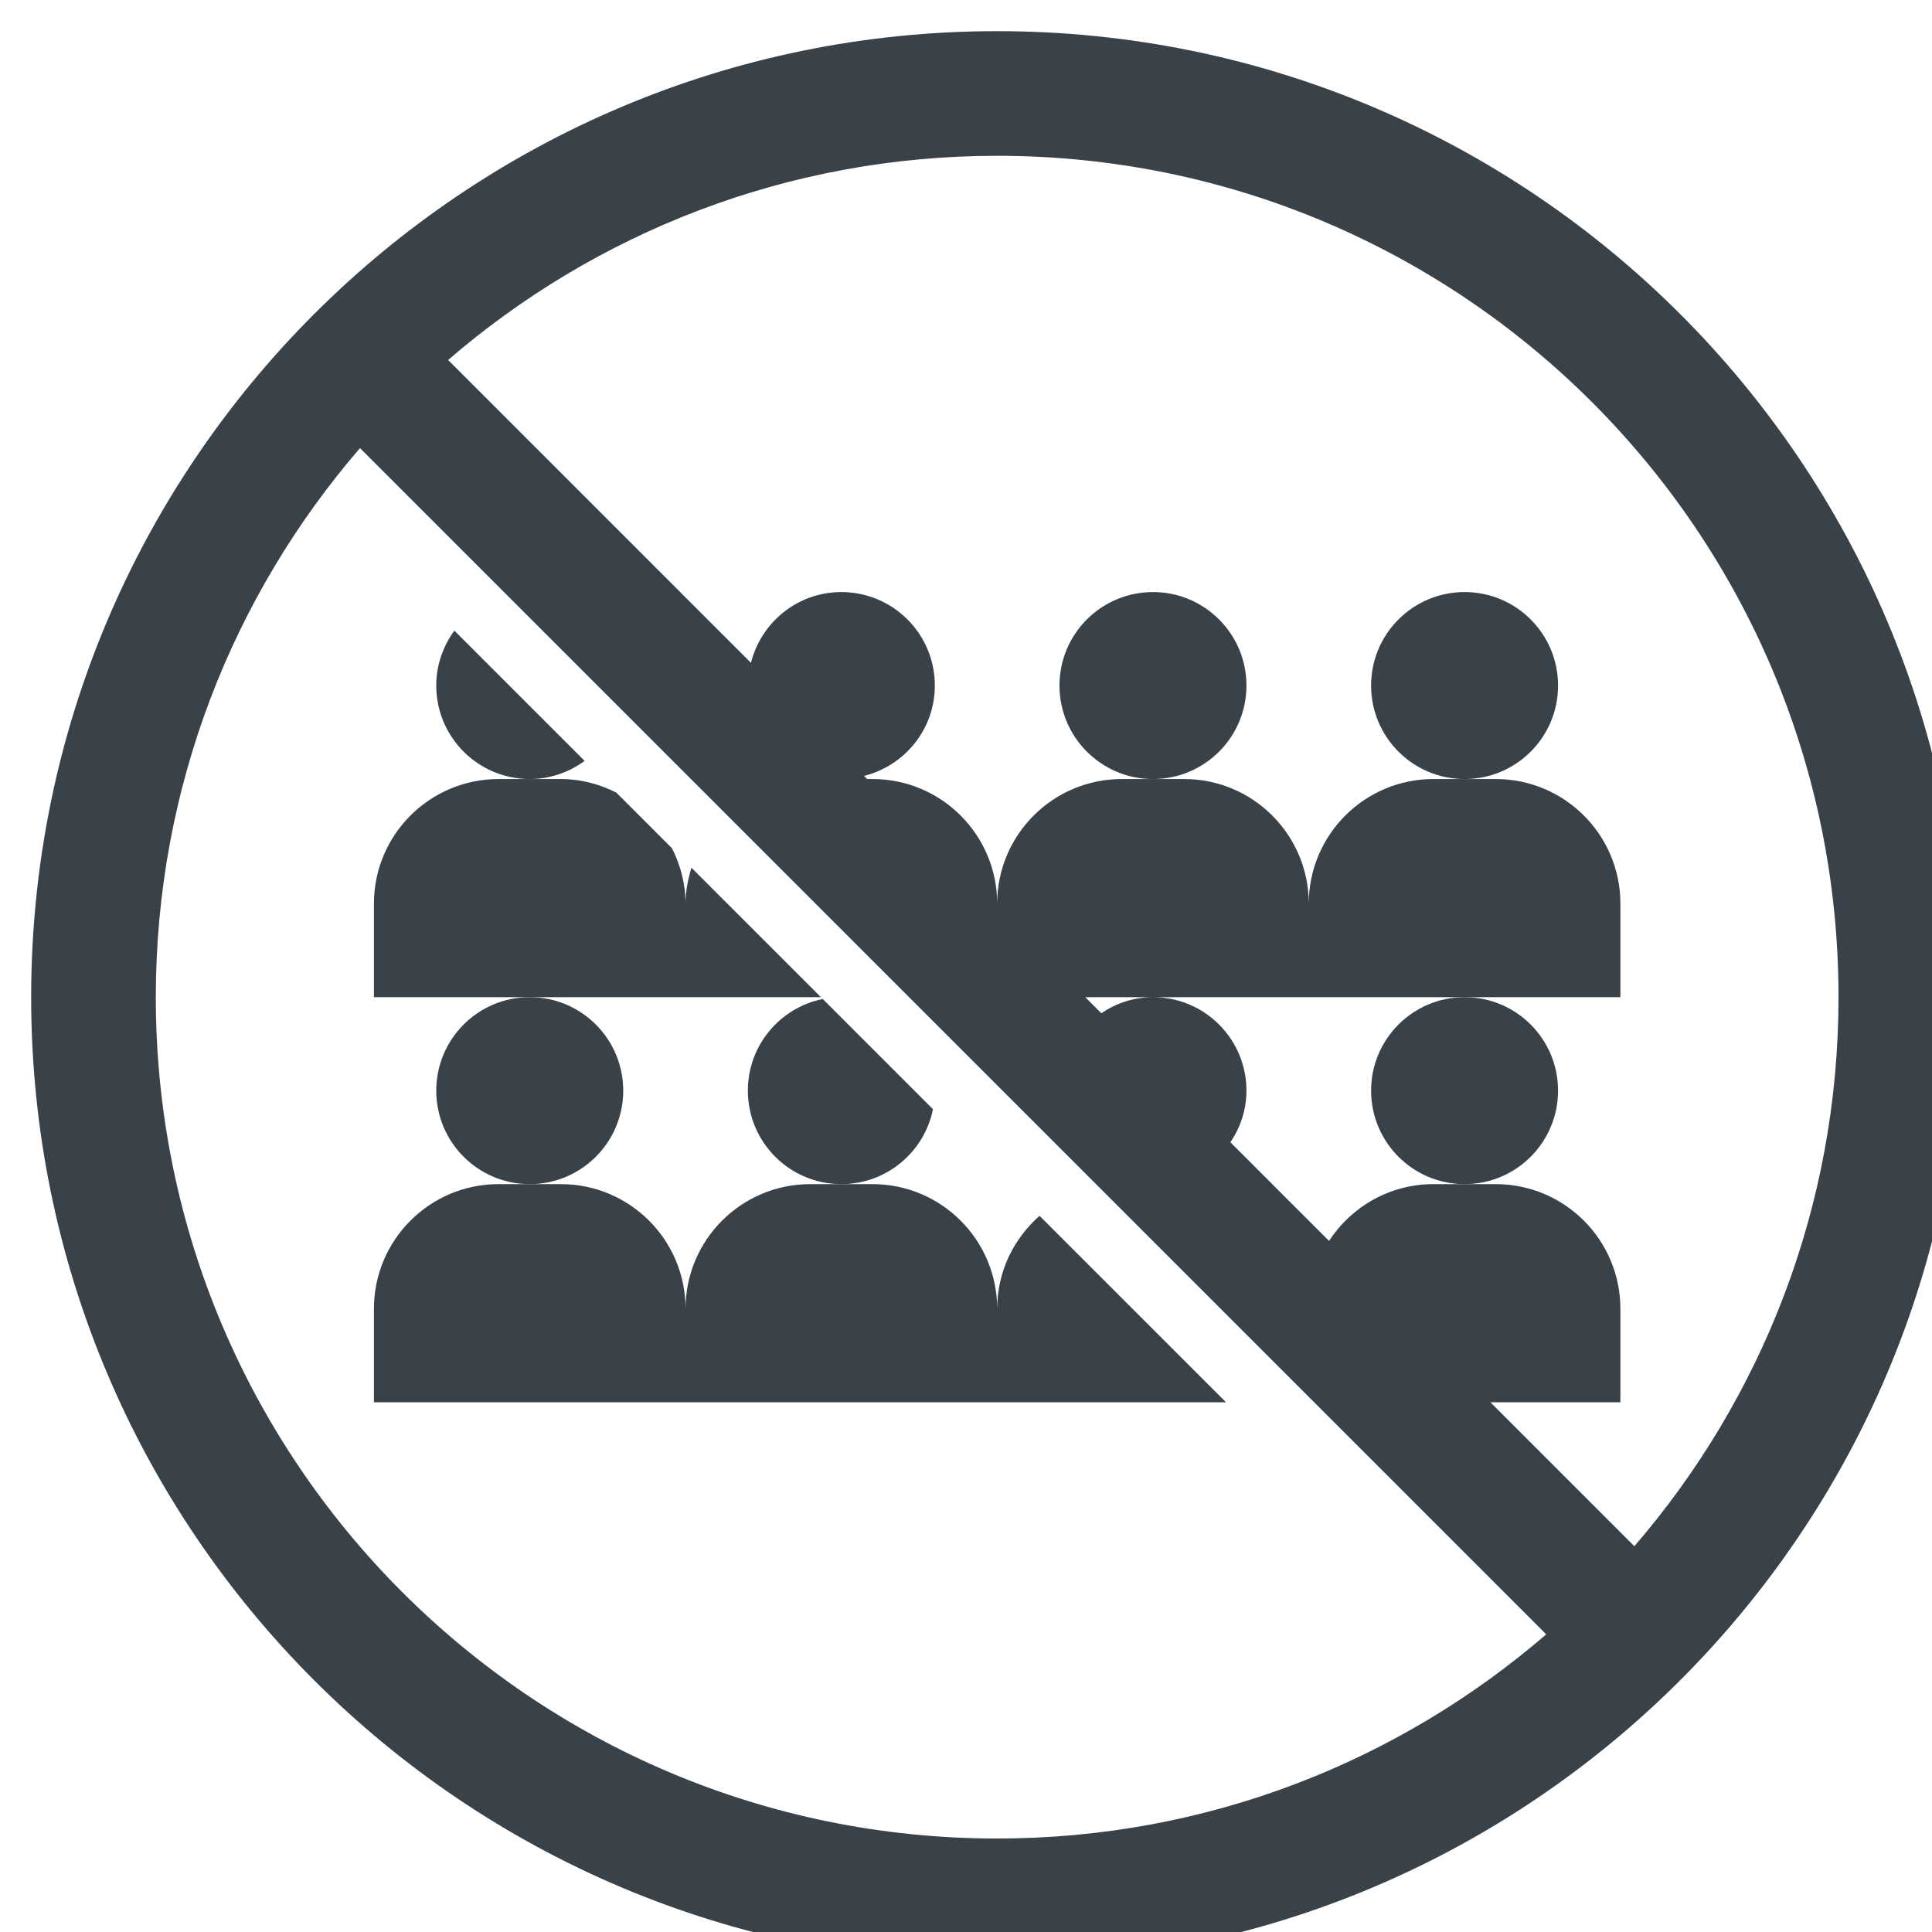
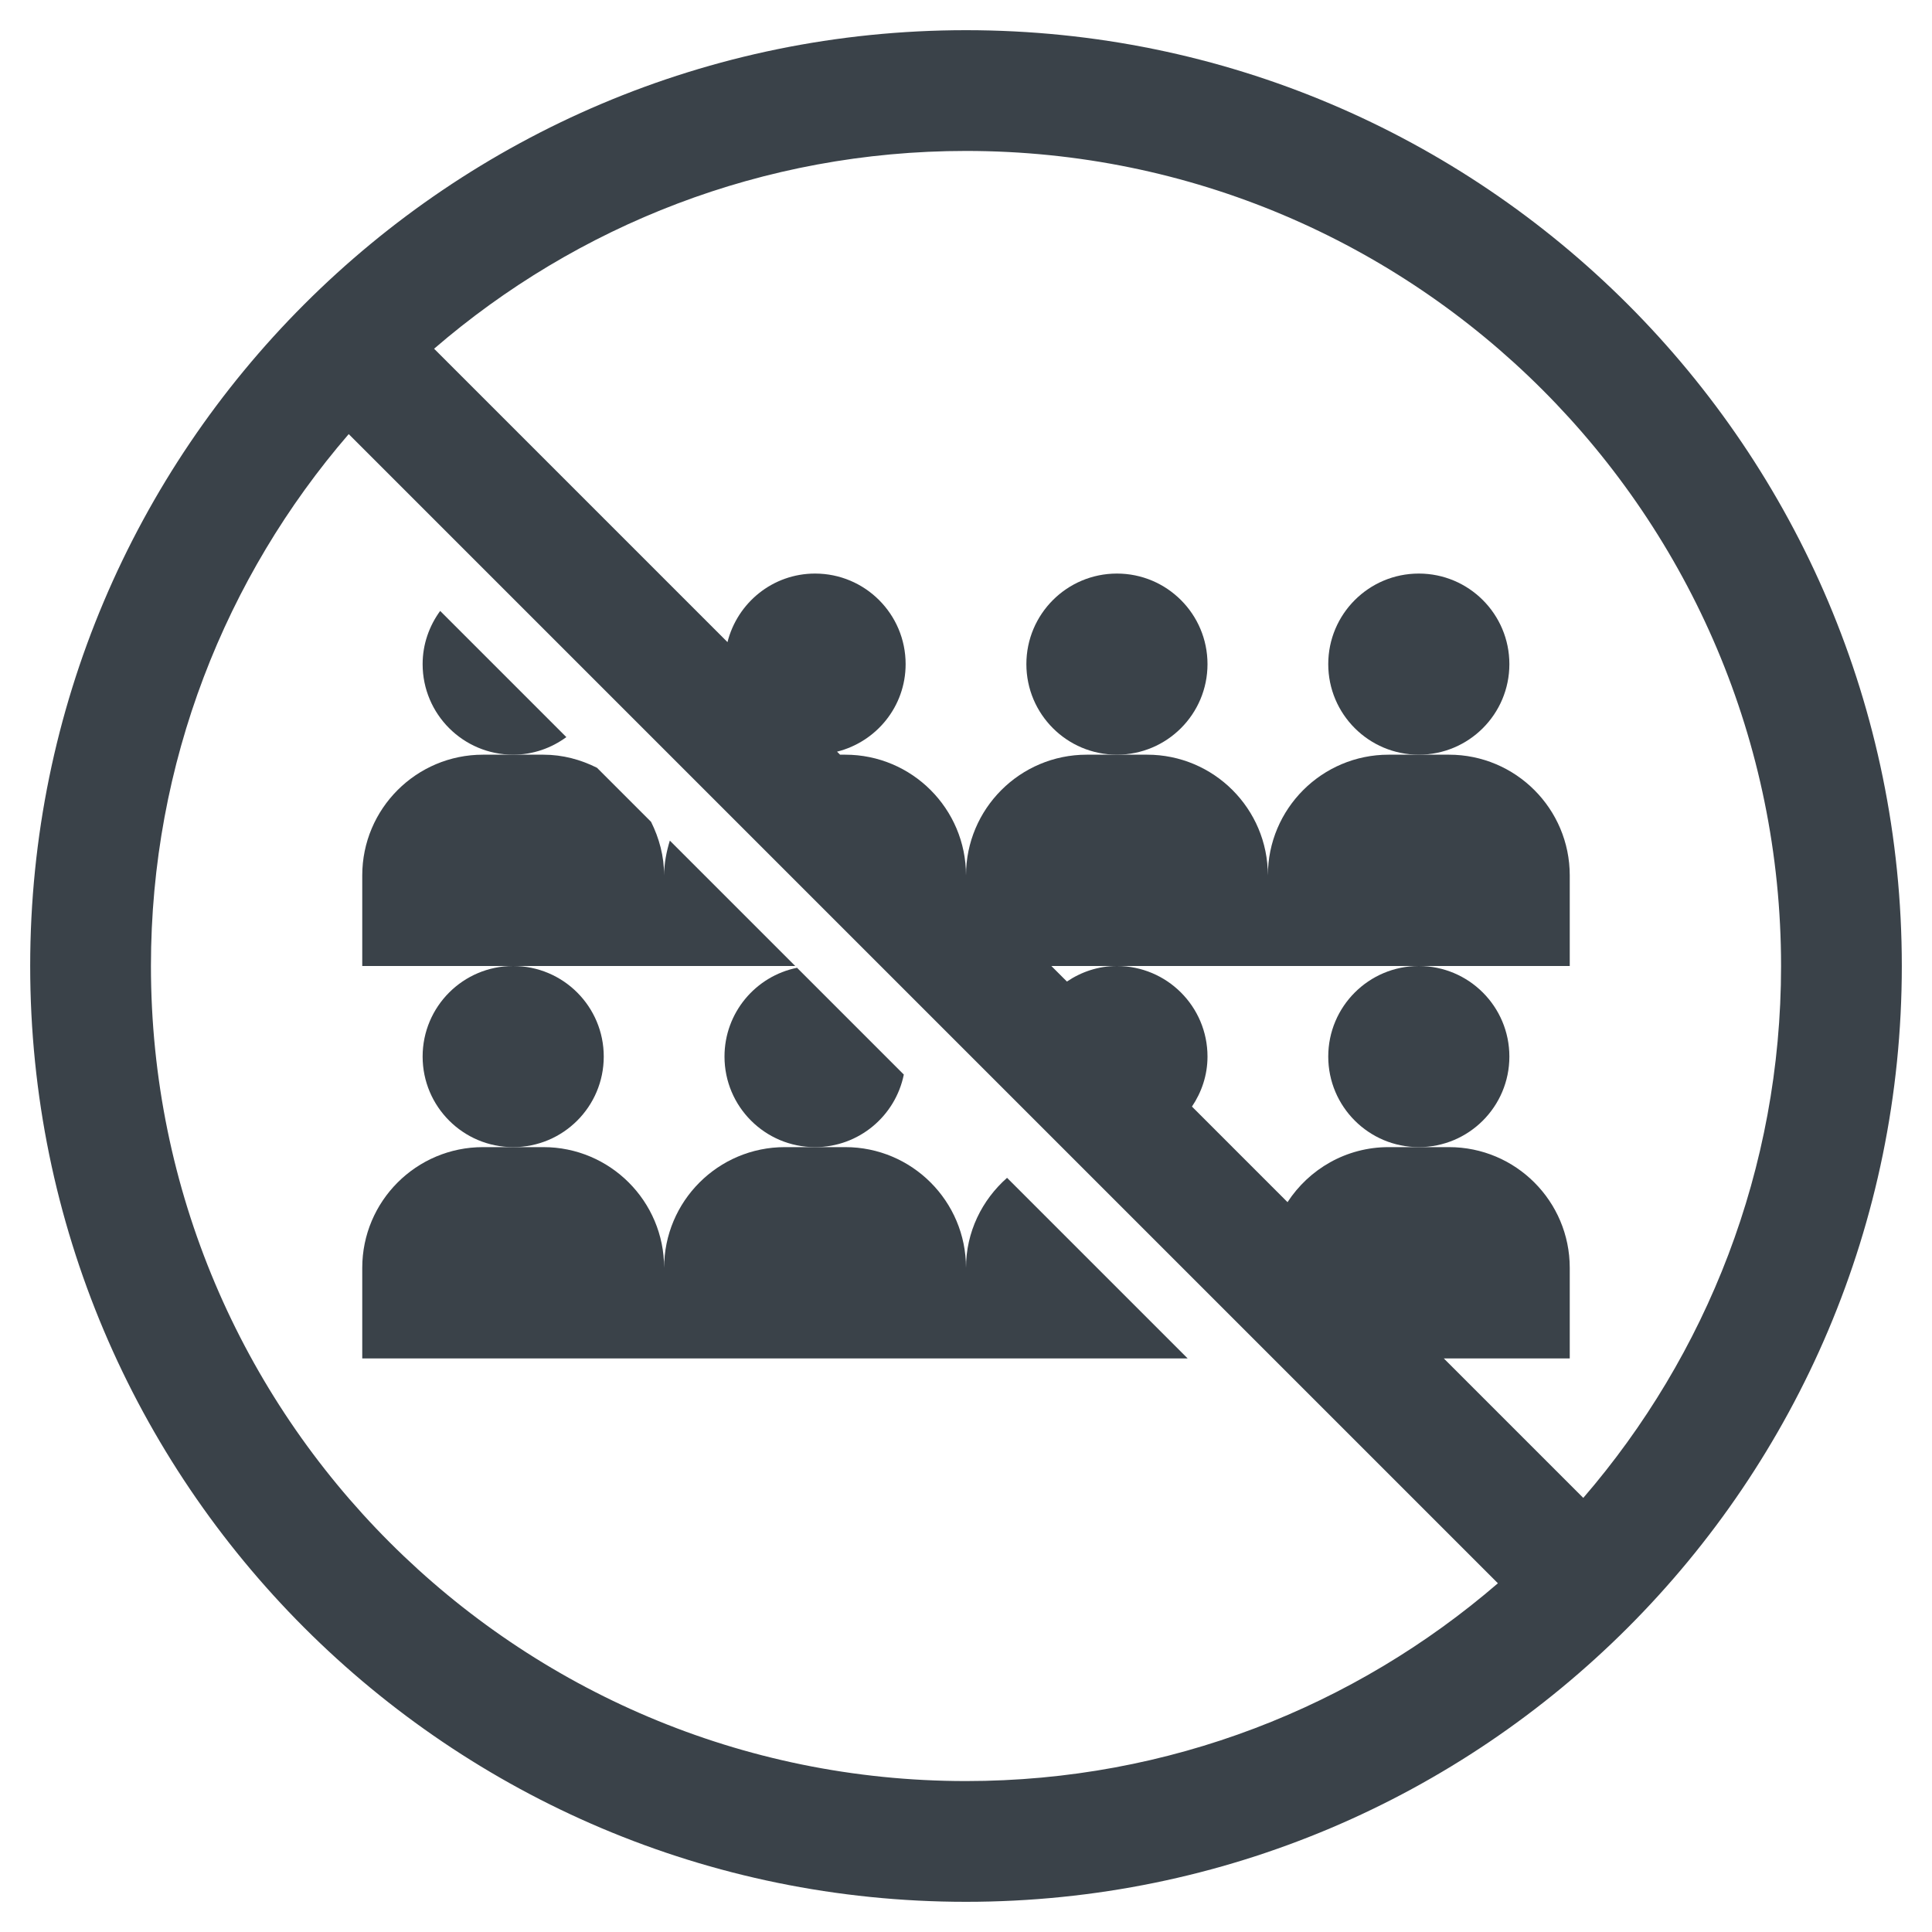
- <svg id="_x31_-outline-expand">
+ <svg id="_x31_-outline-expand" version="1.1" viewBox="0 0 64 64">
  <path d="M32,1C14.879,1,1,14.879,1,32c0,17.121,13.879,31,31,31s31-13.879,31-31C63,14.879,49.121,1,32,1z   M32,59C17.088,59,5,46.912,5,32c0-6.736,2.472-12.891,6.552-17.62L49.62,52.448C44.89,56.527,38.736,59,32,59z M52.448,49.62  L47.828,45H52v-3c0-2.209-1.791-4-4-4h-1h-1c-1.405,0-2.635,0.727-3.349,1.823l-3.166-3.166C39.805,36.182,40,35.617,40,35  c0-1.657-1.343-3-3-3c-0.617,0-1.183,0.195-1.657,0.515L34.828,32H37h5h5h5v-3c0-2.209-1.791-4-4-4h-1h-1c-2.209,0-4,1.791-4,4  c0-2.209-1.791-4-4-4h-1h-1c-2.209,0-4,1.791-4,4c0-2.209-1.791-4-4-4h-0.172L27.728,24.9C29.031,24.573,30,23.404,30,22  c0-1.657-1.343-3-3-3c-1.404,0-2.574,0.969-2.901,2.271l-9.719-9.719C19.109,7.473,25.263,5,32,5c14.912,0,27,12.088,27,27  C59,38.736,56.527,44.891,52.448,49.62z" style="fill:#3A4249;" />
  <path d="M26.343,32l-4.154-4.154C22.078,28.213,22,28.596,22,29c0-0.641-0.165-1.239-0.433-1.776l-1.79-1.79  C19.239,25.164,18.641,25,18,25h-1h-1c-2.209,0-4,1.791-4,4v3h5h5H26.343z" style="fill:#3A4249;" />
  <path d="M14.581,20.238C14.22,20.734,14,21.339,14,22c0,1.657,1.343,3,3,3c0.661,0,1.266-0.22,1.761-0.582  L14.581,20.238z" style="fill:#3A4249;" />
  <circle cx="17" cy="35" r="3" style="fill:#3A4249;" />
  <path d="M32,45h7.343l-5.983-5.983C32.532,39.749,32,40.807,32,42c0-2.209-1.791-4-4-4h-1h-1  c-2.209,0-4,1.791-4,4c0-2.209-1.791-4-4-4h-1h-1c-2.209,0-4,1.791-4,4v3h10H32z" style="fill:#3A4249;" />
  <path d="M29.94,35.596l-3.537-3.537C25.032,32.336,24,33.547,24,35c0,1.657,1.343,3,3,3  C28.452,38,29.663,36.967,29.94,35.596z" style="fill:#3A4249;" />
  <circle cx="37" cy="22" r="3" style="fill:#3A4249;" />
  <circle cx="47" cy="22" r="3" style="fill:#3A4249;" />
  <circle cx="47" cy="35" r="3" style="fill:#3A4249;" />
</svg>
